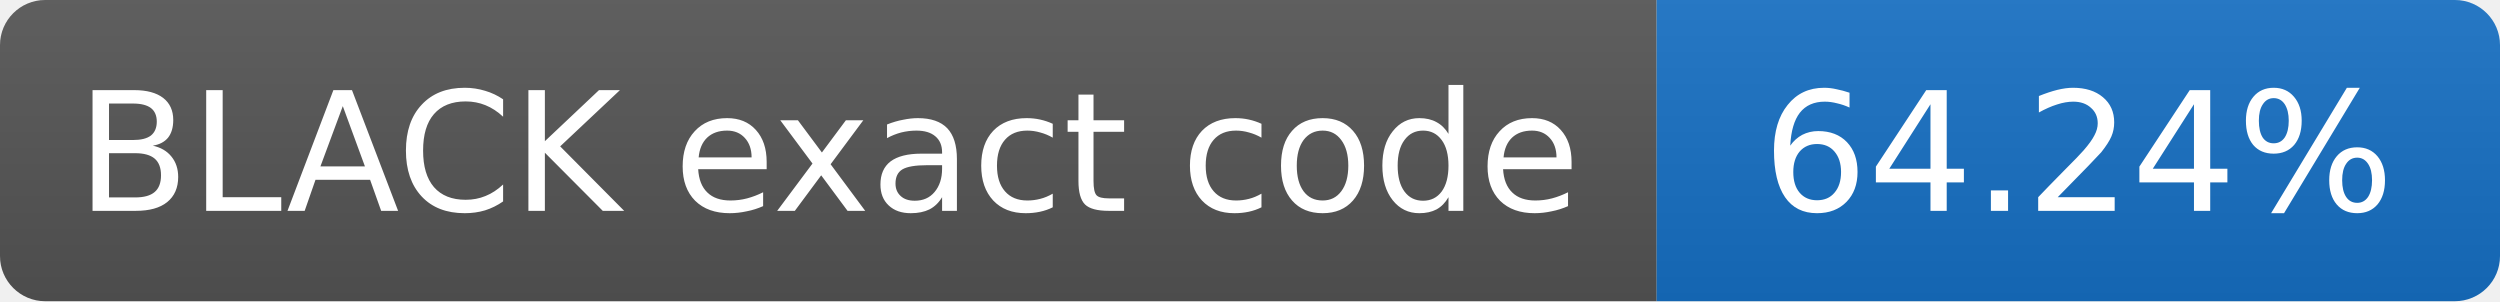
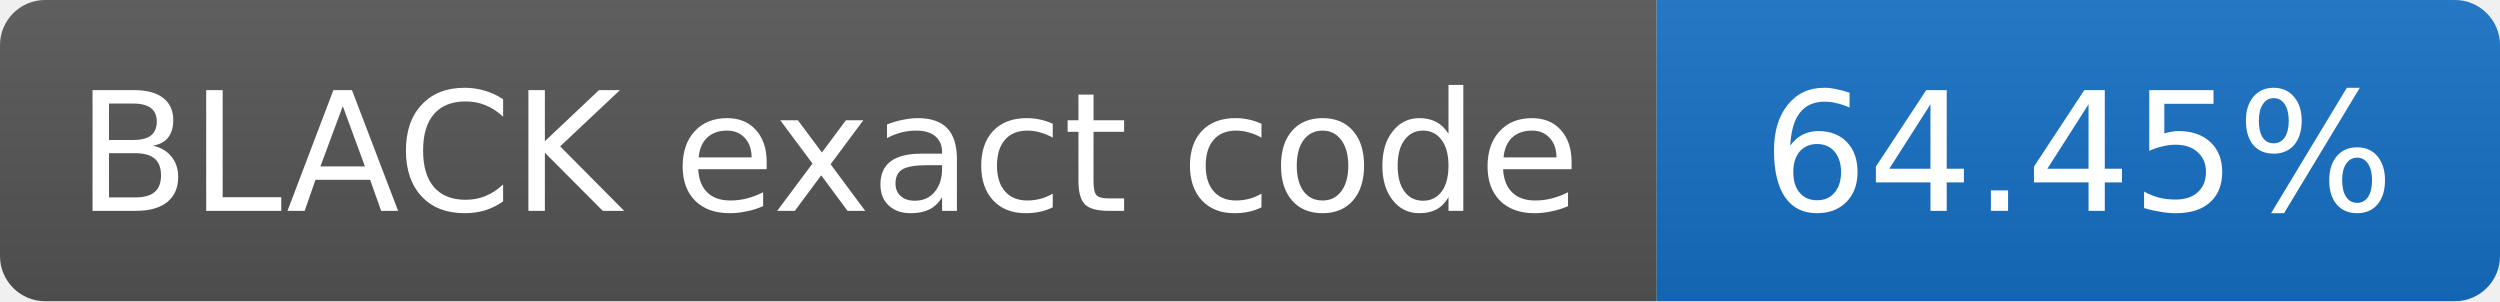
- <svg xmlns="http://www.w3.org/2000/svg" width="166" height="20" role="img" aria-label="BLACK exact code: 64.24%">
+ <svg xmlns="http://www.w3.org/2000/svg" width="166" height="20" role="img" aria-label="BLACK exact code: 64.45%">
  <linearGradient id="g" x2="0" y2="100%">
    <stop offset="0" stop-color="#bbb" stop-opacity=".1" />
    <stop offset="1" stop-opacity=".1" />
  </linearGradient>
  <clipPath id="r">
    <rect width="100%" height="20" rx="3" />
  </clipPath>
  <g clip-path="url(#r)">
    <path fill="#555" d="M0 0h110v20H0z" />
    <path fill="#1671c5" d="M110 0h56v20H110z" />
    <rect width="100%" height="20" fill="url(#g)" />
  </g>
  <g fill="#fff" text-anchor="middle" font-family="Verdana,DejaVu Sans,sans-serif" font-size="11">
    <text x="55" y="14">BLACK exact code</text>
-     <text x="138.0" y="14">64.24%</text>
+     <text x="138.0" y="14">64.45%</text>
  </g>
</svg>
